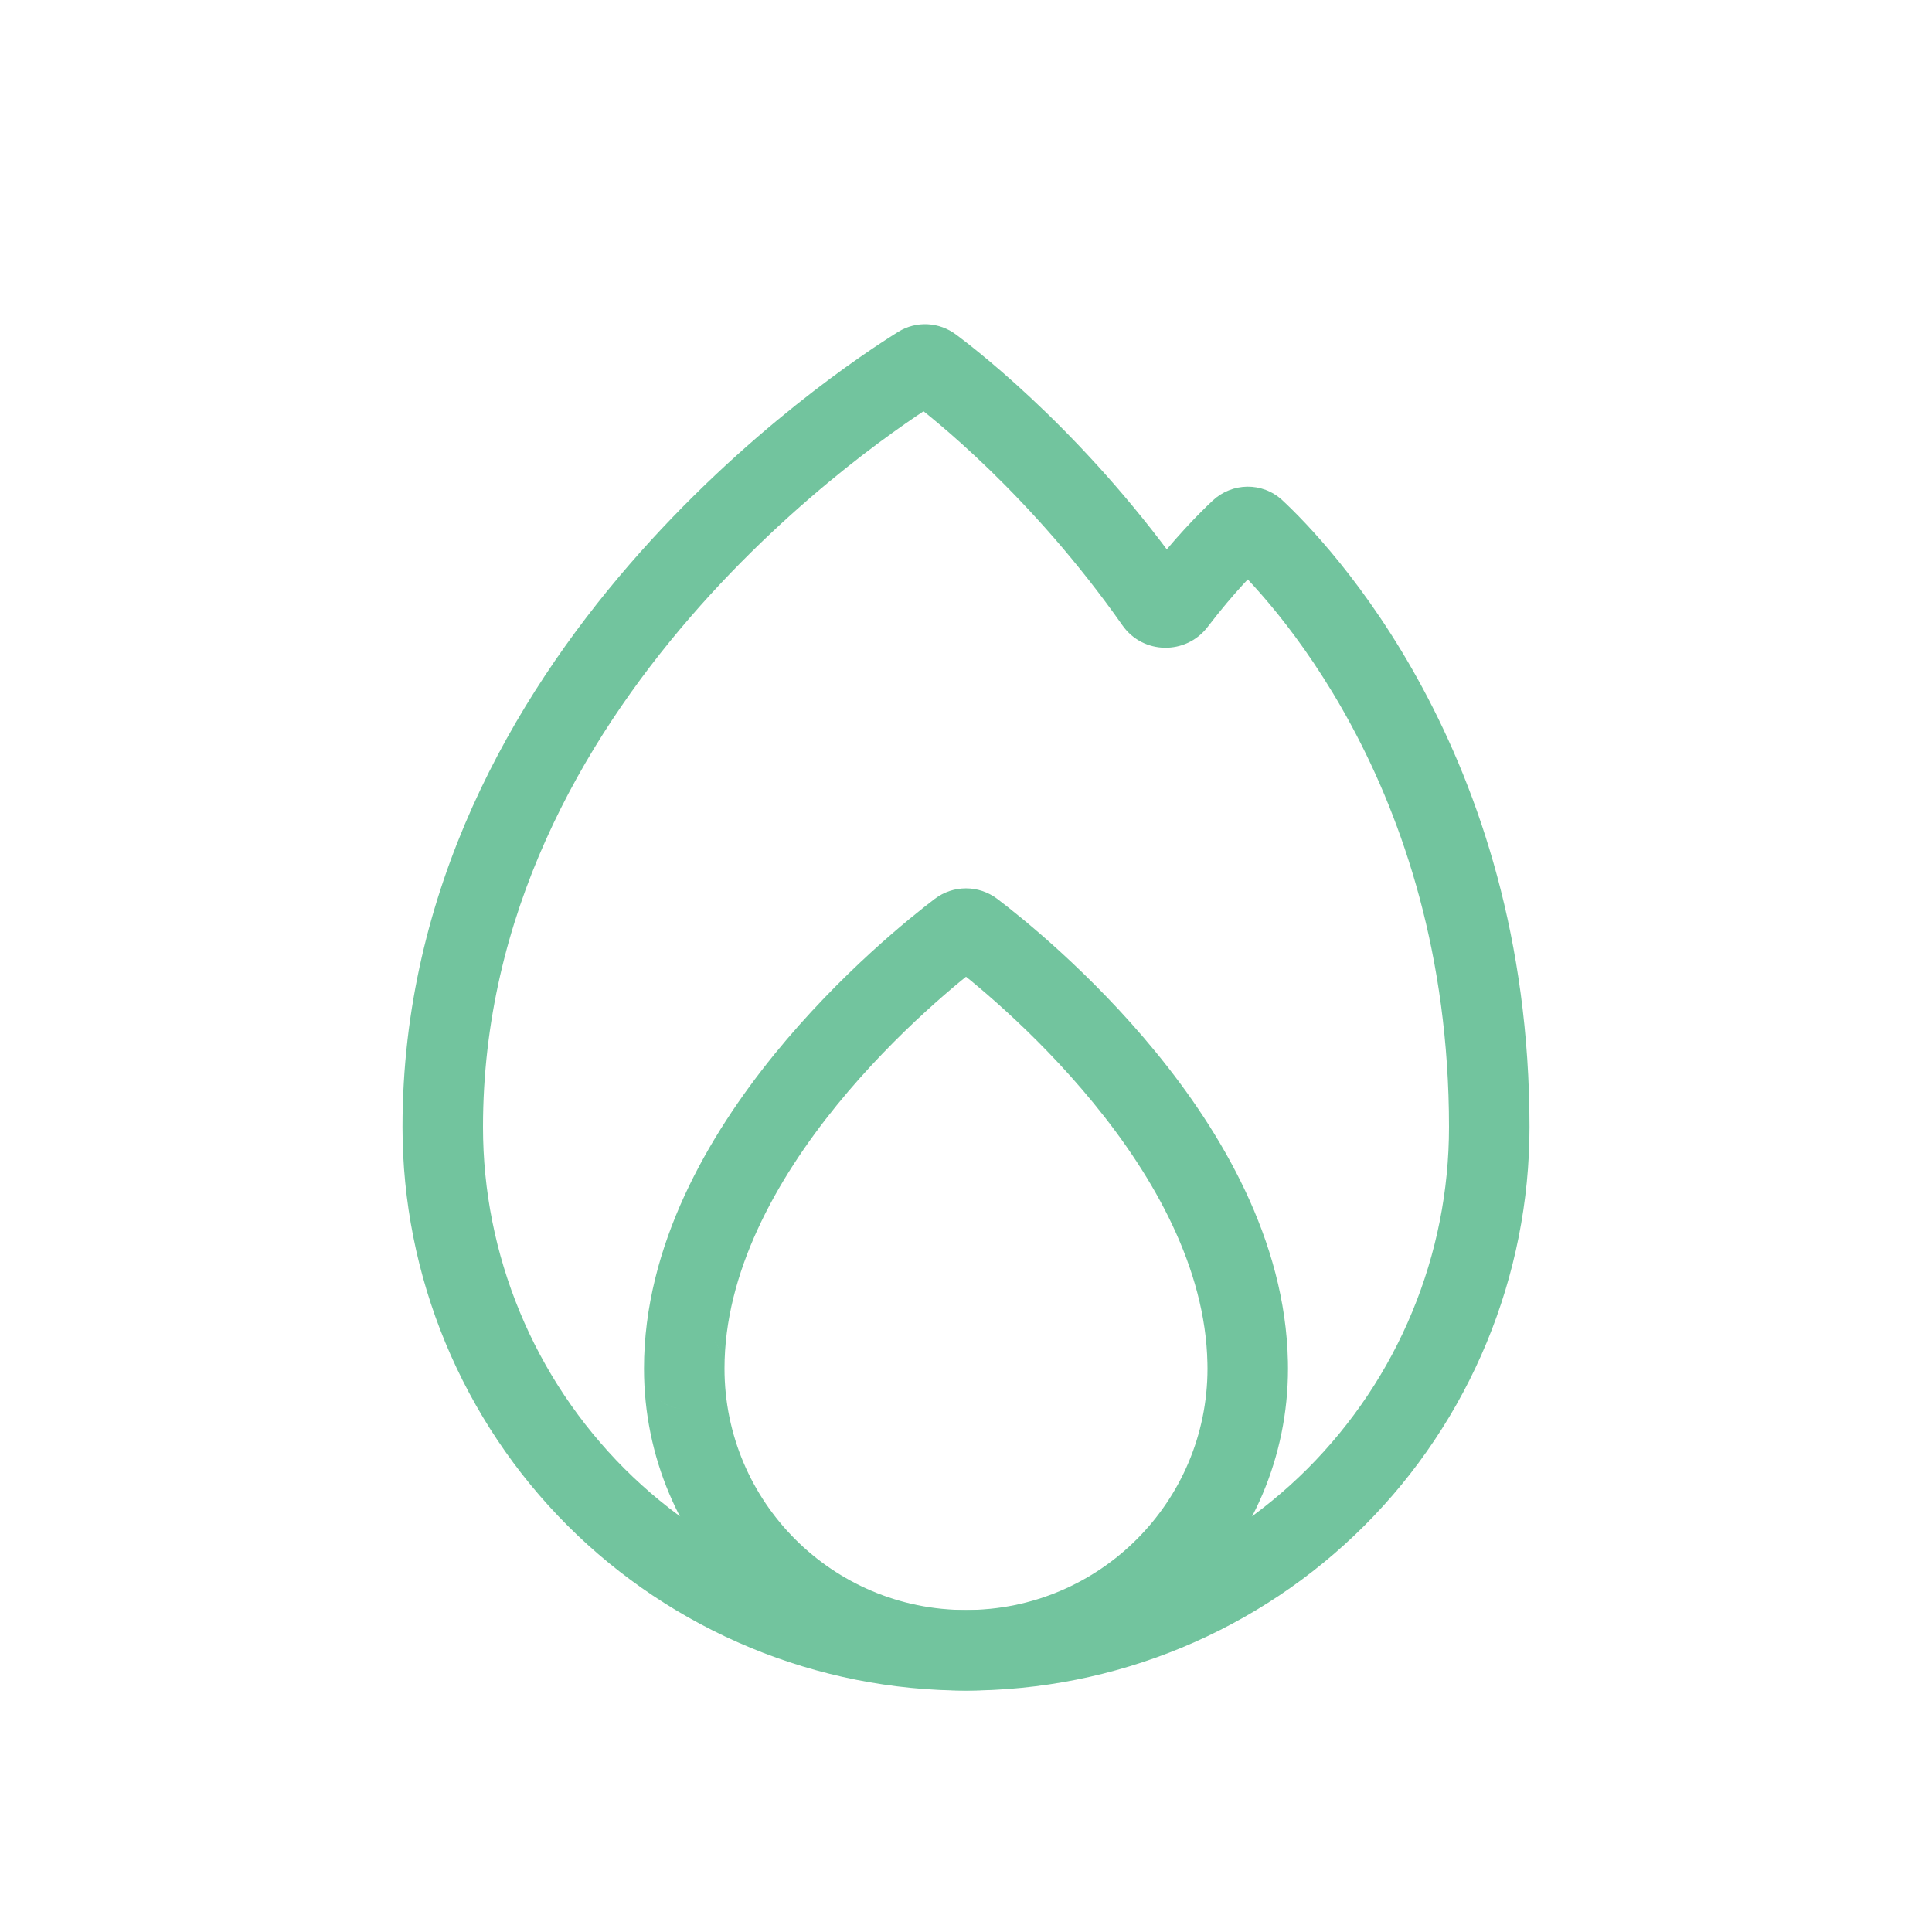
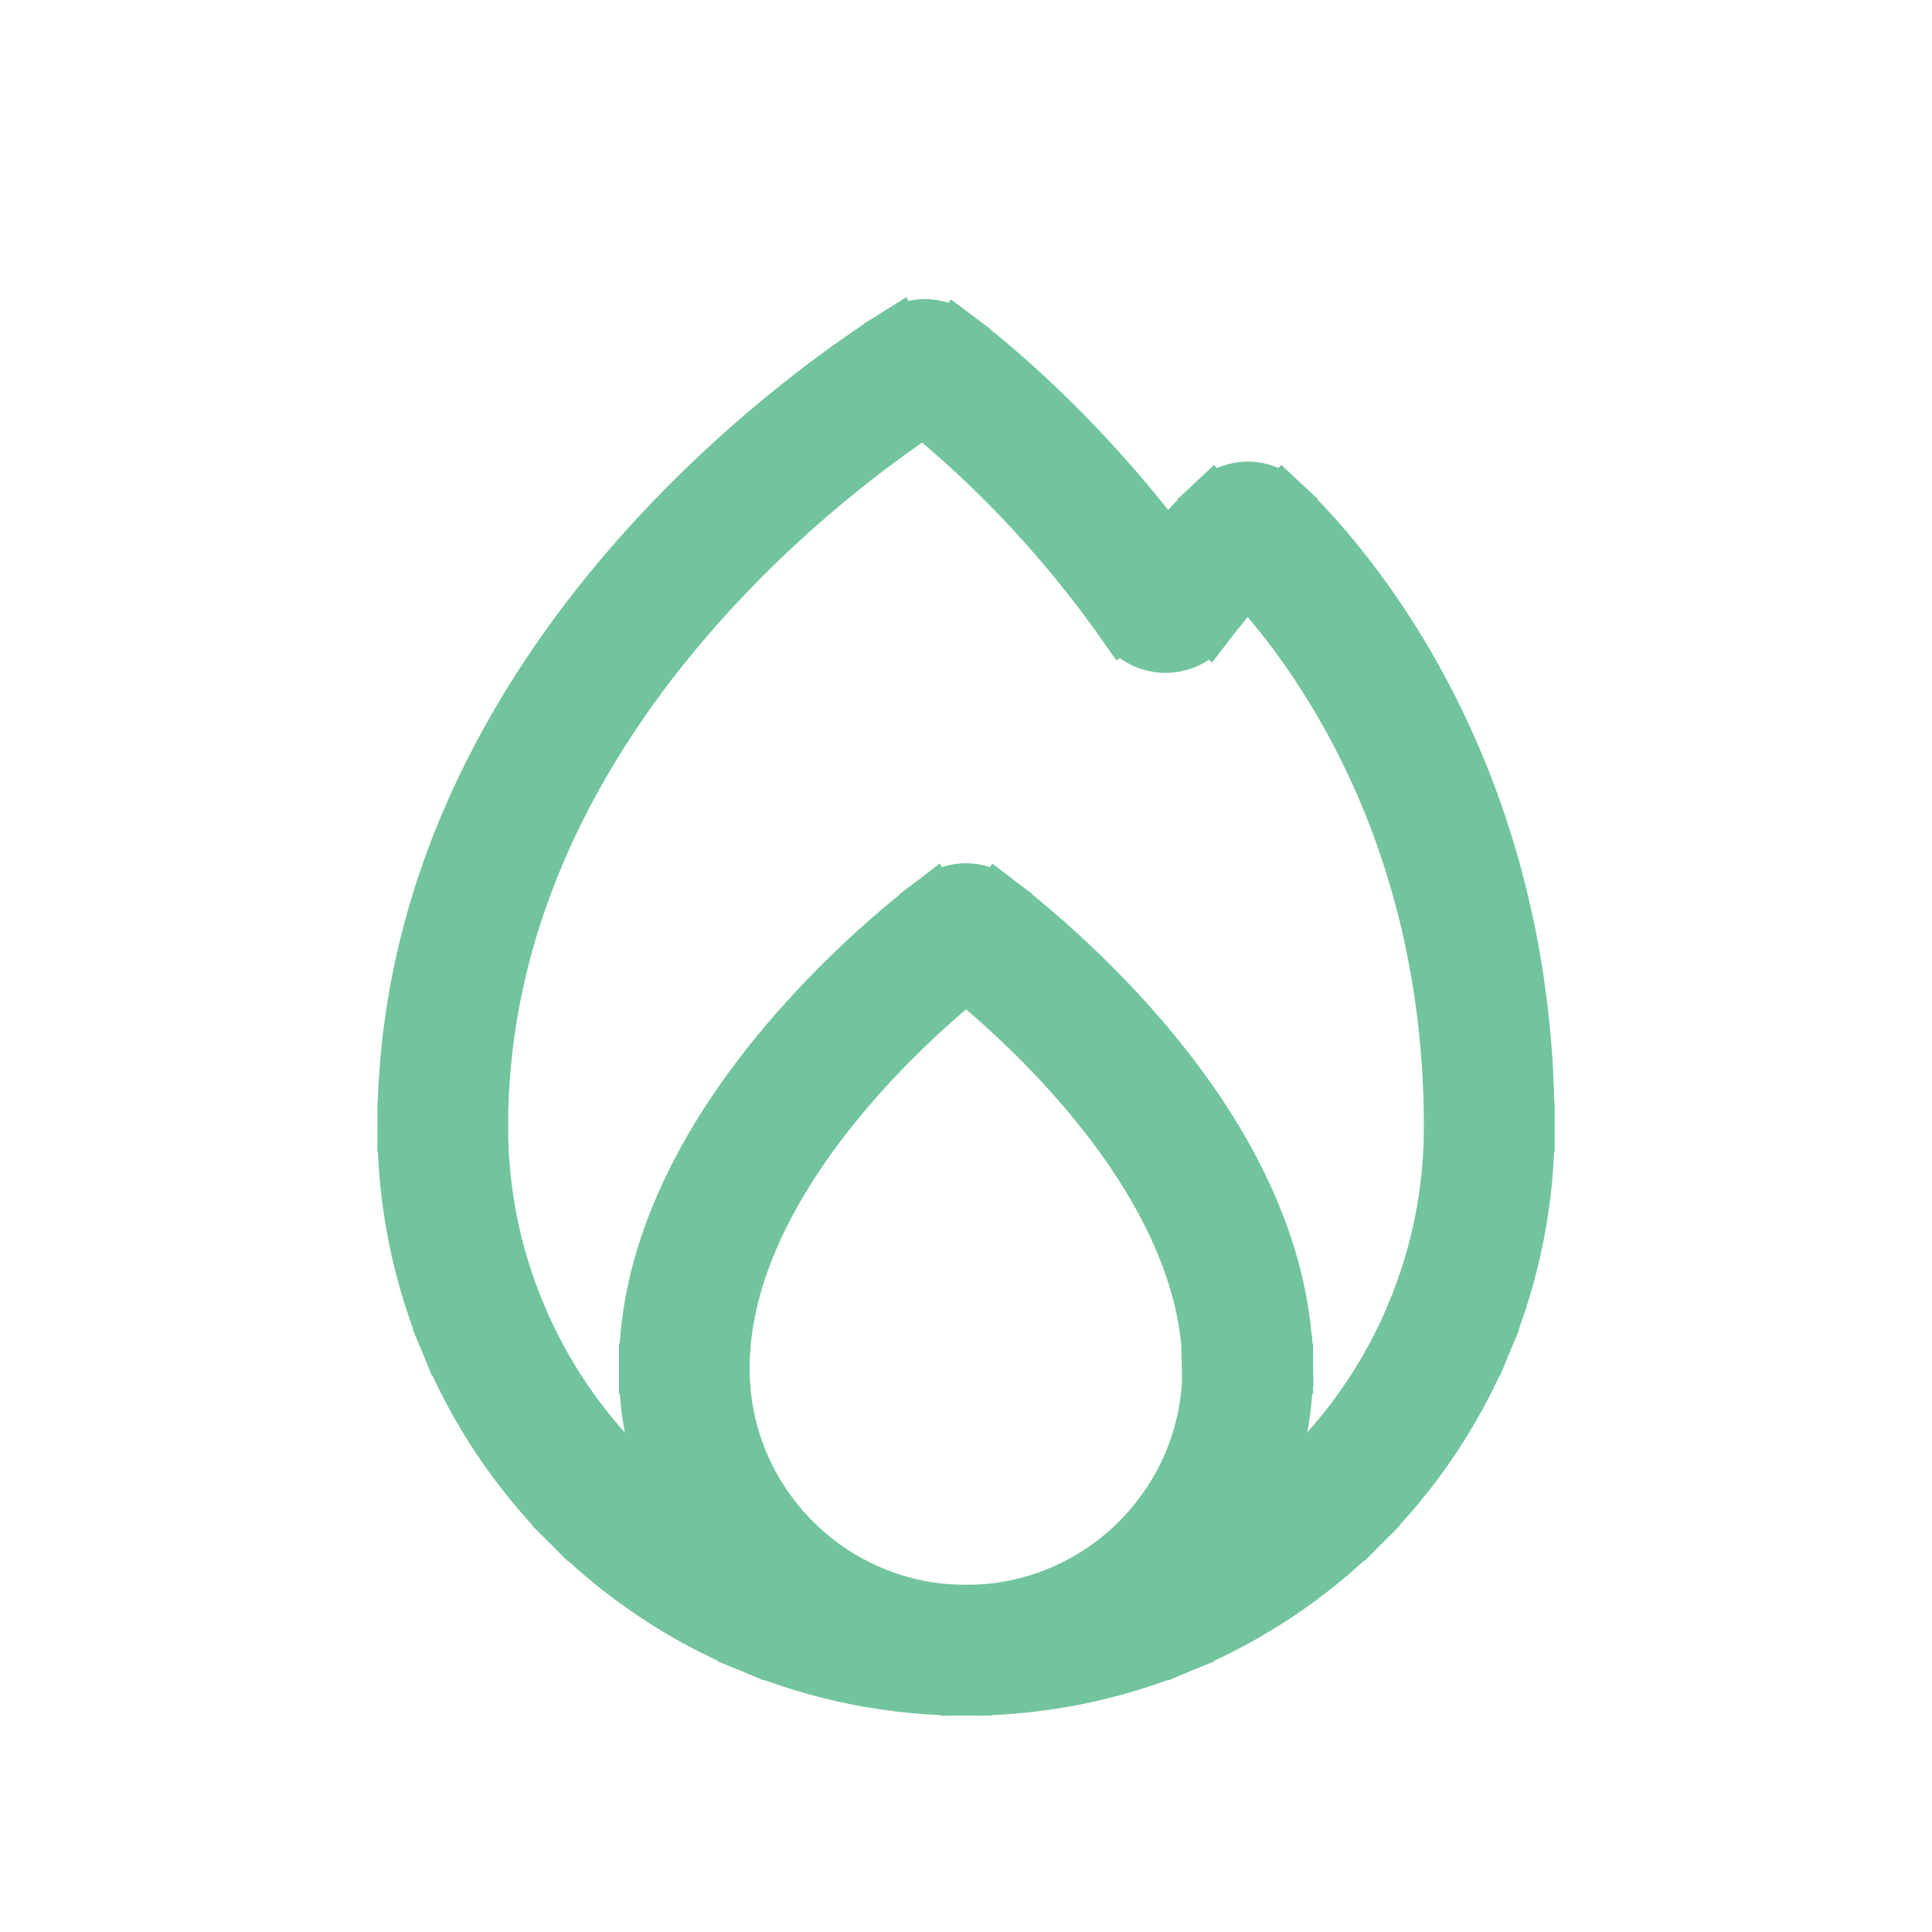
- <svg xmlns="http://www.w3.org/2000/svg" width="800px" height="800px" viewBox="0 0 24 24" fill="none">
+ <svg xmlns="http://www.w3.org/2000/svg" width="233px" height="233px" viewBox="0 0 24 24" fill="none" stroke="#72C49E" stroke-width="0.624">
  <g id="SVGRepo_bgCarrier" stroke-width="0" />
  <g id="SVGRepo_tracerCarrier" stroke-linecap="round" stroke-linejoin="round" />
  <g id="SVGRepo_iconCarrier">
-     <path d="M18.005 16.488L17.543 16.297L18.005 16.488ZM16.596 18.597L16.95 18.951H16.95L16.596 18.597ZM14.487 20.006L14.296 19.544L14.296 19.544L14.487 20.006ZM9.513 20.006L9.704 19.544H9.704L9.513 20.006ZM7.404 18.597L7.757 18.244H7.757L7.404 18.597ZM5.995 16.488L5.533 16.68H5.533L5.995 16.488ZM15.407 6.583L15.066 6.217L15.407 6.583ZM15.591 6.582L15.932 6.216L15.591 6.582ZM14.354 7.482L14.763 7.194L14.354 7.482ZM14.603 7.486L15 7.79L14.603 7.486ZM11.42 4.548L11.684 4.973L11.42 4.548ZM11.577 4.556L11.277 4.957L11.577 4.556ZM11.157 4.123C10.779 4.358 9.253 5.354 7.816 7.016C6.379 8.678 5 11.043 5 14.001H6C6 11.368 7.226 9.227 8.572 7.67C9.917 6.114 11.351 5.18 11.684 4.973L11.157 4.123ZM14.763 7.194C13.548 5.462 12.223 4.415 11.876 4.156L11.277 4.957C11.575 5.179 12.811 6.154 13.944 7.769L14.763 7.194ZM15 7.79C15.337 7.349 15.62 7.068 15.748 6.949L15.066 6.217C14.904 6.369 14.582 6.69 14.206 7.182L15 7.79ZM15.251 6.948C15.7 7.366 18 9.716 18 14H19C19 9.33 16.488 6.734 15.932 6.216L15.251 6.948ZM18 14V14.001H19V14H18ZM18 14.001C18 14.789 17.845 15.569 17.543 16.297L18.467 16.68C18.819 15.83 19 14.92 19 14.001H18ZM17.543 16.297C17.242 17.025 16.8 17.686 16.243 18.244L16.95 18.951C17.6 18.301 18.115 17.529 18.467 16.68L17.543 16.297ZM16.243 18.244C15.685 18.801 15.024 19.243 14.296 19.544L14.679 20.468C15.528 20.116 16.3 19.601 16.95 18.951L16.243 18.244ZM14.296 19.544C13.568 19.846 12.788 20.001 12 20.001V21.001C12.919 21.001 13.829 20.82 14.679 20.468L14.296 19.544ZM12 20.001C11.212 20.001 10.432 19.846 9.704 19.544L9.321 20.468C10.171 20.82 11.081 21.001 12 21.001V20.001ZM9.704 19.544C8.976 19.243 8.315 18.801 7.757 18.244L7.05 18.951C7.7 19.601 8.472 20.116 9.321 20.468L9.704 19.544ZM7.757 18.244C7.2 17.686 6.758 17.025 6.457 16.297L5.533 16.68C5.885 17.529 6.4 18.301 7.05 18.951L7.757 18.244ZM6.457 16.297C6.155 15.569 6 14.789 6 14.001H5C5 14.92 5.181 15.83 5.533 16.68L6.457 16.297ZM15.748 6.949C15.615 7.073 15.396 7.083 15.251 6.948L15.932 6.216C15.681 5.982 15.305 5.995 15.066 6.217L15.748 6.949ZM13.944 7.769C14.2 8.133 14.733 8.138 15 7.79L14.206 7.182C14.346 6.999 14.627 7 14.763 7.194L13.944 7.769ZM11.684 4.973C11.553 5.055 11.39 5.04 11.277 4.957L11.876 4.156C11.671 4.002 11.387 3.98 11.157 4.123L11.684 4.973Z" fill="#72c49e" />
-     <path d="M15.499 16.922L14.999 16.932L14.999 16.933L15.499 16.922ZM8.5 17L9 17L8.5 17ZM12.086 11.564L12.388 11.166L12.086 11.564ZM11.612 11.166C11.328 11.382 10.439 12.088 9.617 13.1C8.804 14.102 8 15.47 8 17L9 17C9 15.811 9.635 14.665 10.394 13.73C11.145 12.806 11.963 12.155 12.216 11.963L11.612 11.166ZM15.999 16.912C15.968 15.403 15.166 14.057 14.359 13.071C13.544 12.075 12.67 11.38 12.388 11.166L11.784 11.963C12.034 12.152 12.84 12.793 13.585 13.704C14.338 14.624 14.975 15.755 14.999 16.932L15.999 16.912ZM14.999 16.933C15 16.955 15 16.978 15 17H16C16 16.97 16 16.941 15.999 16.911L14.999 16.933ZM15 17C15 18.657 13.657 20 12 20V21C14.209 21 16 19.209 16 17H15ZM12 20C10.343 20 9 18.657 9 17L8 17C8 19.209 9.791 21 12 21V20ZM8 17C8 17.275 8.223 17.5 8.5 17.5V16.5C8.777 16.5 9 16.725 9 17L8 17ZM9 17C9 16.729 8.781 16.5 8.5 16.5V17.5C8.219 17.5 8 17.271 8 17L9 17ZM12.216 11.963C12.089 12.059 11.911 12.059 11.784 11.963L12.388 11.166C12.158 10.992 11.841 10.992 11.612 11.166L12.216 11.963Z" fill="#72c49e" />
+     <path d="M18.005 16.488L17.543 16.297L18.005 16.488ZM16.596 18.597L16.95 18.951H16.95L16.596 18.597ZM14.487 20.006L14.296 19.544L14.296 19.544L14.487 20.006ZM9.513 20.006L9.704 19.544H9.704L9.513 20.006ZM7.404 18.597L7.757 18.244H7.757L7.404 18.597ZM5.995 16.488L5.533 16.68H5.533L5.995 16.488ZM15.407 6.583L15.066 6.217L15.407 6.583ZM15.591 6.582L15.932 6.216L15.591 6.582ZM14.354 7.482L14.763 7.194L14.354 7.482ZM14.603 7.486L15 7.79L14.603 7.486ZM11.42 4.548L11.684 4.973L11.42 4.548ZM11.577 4.556L11.277 4.957L11.577 4.556ZM11.157 4.123C10.779 4.358 9.253 5.354 7.816 7.016C6.379 8.678 5 11.043 5 14.001H6C6 11.368 7.226 9.227 8.572 7.67C9.917 6.114 11.351 5.18 11.684 4.973L11.157 4.123ZM14.763 7.194C13.548 5.462 12.223 4.415 11.876 4.156L11.277 4.957C11.575 5.179 12.811 6.154 13.944 7.769L14.763 7.194ZM15 7.79C15.337 7.349 15.62 7.068 15.748 6.949L15.066 6.217C14.904 6.369 14.582 6.69 14.206 7.182L15 7.79ZM15.251 6.948C15.7 7.366 18 9.716 18 14H19C19 9.33 16.488 6.734 15.932 6.216L15.251 6.948ZM18 14V14.001H19V14H18ZM18 14.001C18 14.789 17.845 15.569 17.543 16.297L18.467 16.68C18.819 15.83 19 14.92 19 14.001H18ZM17.543 16.297C17.242 17.025 16.8 17.686 16.243 18.244L16.95 18.951C17.6 18.301 18.115 17.529 18.467 16.68L17.543 16.297ZM16.243 18.244C15.685 18.801 15.024 19.243 14.296 19.544L14.679 20.468C15.528 20.116 16.3 19.601 16.95 18.951L16.243 18.244ZM14.296 19.544C13.568 19.846 12.788 20.001 12 20.001V21.001C12.919 21.001 13.829 20.82 14.679 20.468L14.296 19.544ZM12 20.001C11.212 20.001 10.432 19.846 9.704 19.544L9.321 20.468C10.171 20.82 11.081 21.001 12 21.001V20.001ZM9.704 19.544C8.976 19.243 8.315 18.801 7.757 18.244L7.05 18.951C7.7 19.601 8.472 20.116 9.321 20.468L9.704 19.544ZM7.757 18.244C7.2 17.686 6.758 17.025 6.457 16.297L5.533 16.68C5.885 17.529 6.4 18.301 7.05 18.951L7.757 18.244ZM6.457 16.297C6.155 15.569 6 14.789 6 14.001H5C5 14.92 5.181 15.83 5.533 16.68L6.457 16.297ZM15.748 6.949C15.615 7.073 15.396 7.083 15.251 6.948L15.932 6.216C15.681 5.982 15.305 5.995 15.066 6.217L15.748 6.949ZM13.944 7.769C14.2 8.133 14.733 8.138 15 7.79L14.206 7.182C14.346 6.999 14.627 7 14.763 7.194L13.944 7.769ZM11.684 4.973C11.553 5.055 11.39 5.04 11.277 4.957L11.876 4.156C11.671 4.002 11.387 3.98 11.157 4.123L11.684 4.973Z" fill="#72C49E" />
+     <path d="M15.499 16.922L14.999 16.932L14.999 16.933L15.499 16.922ZM8.5 17L9 17L8.5 17ZM12.086 11.564L12.388 11.166L12.086 11.564ZM11.612 11.166C11.328 11.382 10.439 12.088 9.617 13.1C8.804 14.102 8 15.47 8 17L9 17C9 15.811 9.635 14.665 10.394 13.73C11.145 12.806 11.963 12.155 12.216 11.963L11.612 11.166ZM15.999 16.912C15.968 15.403 15.166 14.057 14.359 13.071C13.544 12.075 12.67 11.38 12.388 11.166L11.784 11.963C12.034 12.152 12.84 12.793 13.585 13.704C14.338 14.624 14.975 15.755 14.999 16.932L15.999 16.912ZM14.999 16.933C15 16.955 15 16.978 15 17H16C16 16.97 16 16.941 15.999 16.911L14.999 16.933ZM15 17C15 18.657 13.657 20 12 20V21C14.209 21 16 19.209 16 17H15ZM12 20C10.343 20 9 18.657 9 17L8 17C8 19.209 9.791 21 12 21V20ZM8 17C8 17.275 8.223 17.5 8.5 17.5V16.5C8.777 16.5 9 16.725 9 17L8 17ZM9 17C9 16.729 8.781 16.5 8.5 16.5V17.5C8.219 17.5 8 17.271 8 17L9 17ZM12.216 11.963C12.089 12.059 11.911 12.059 11.784 11.963L12.388 11.166C12.158 10.992 11.841 10.992 11.612 11.166L12.216 11.963Z" fill="#72C49E" />
  </g>
</svg>
